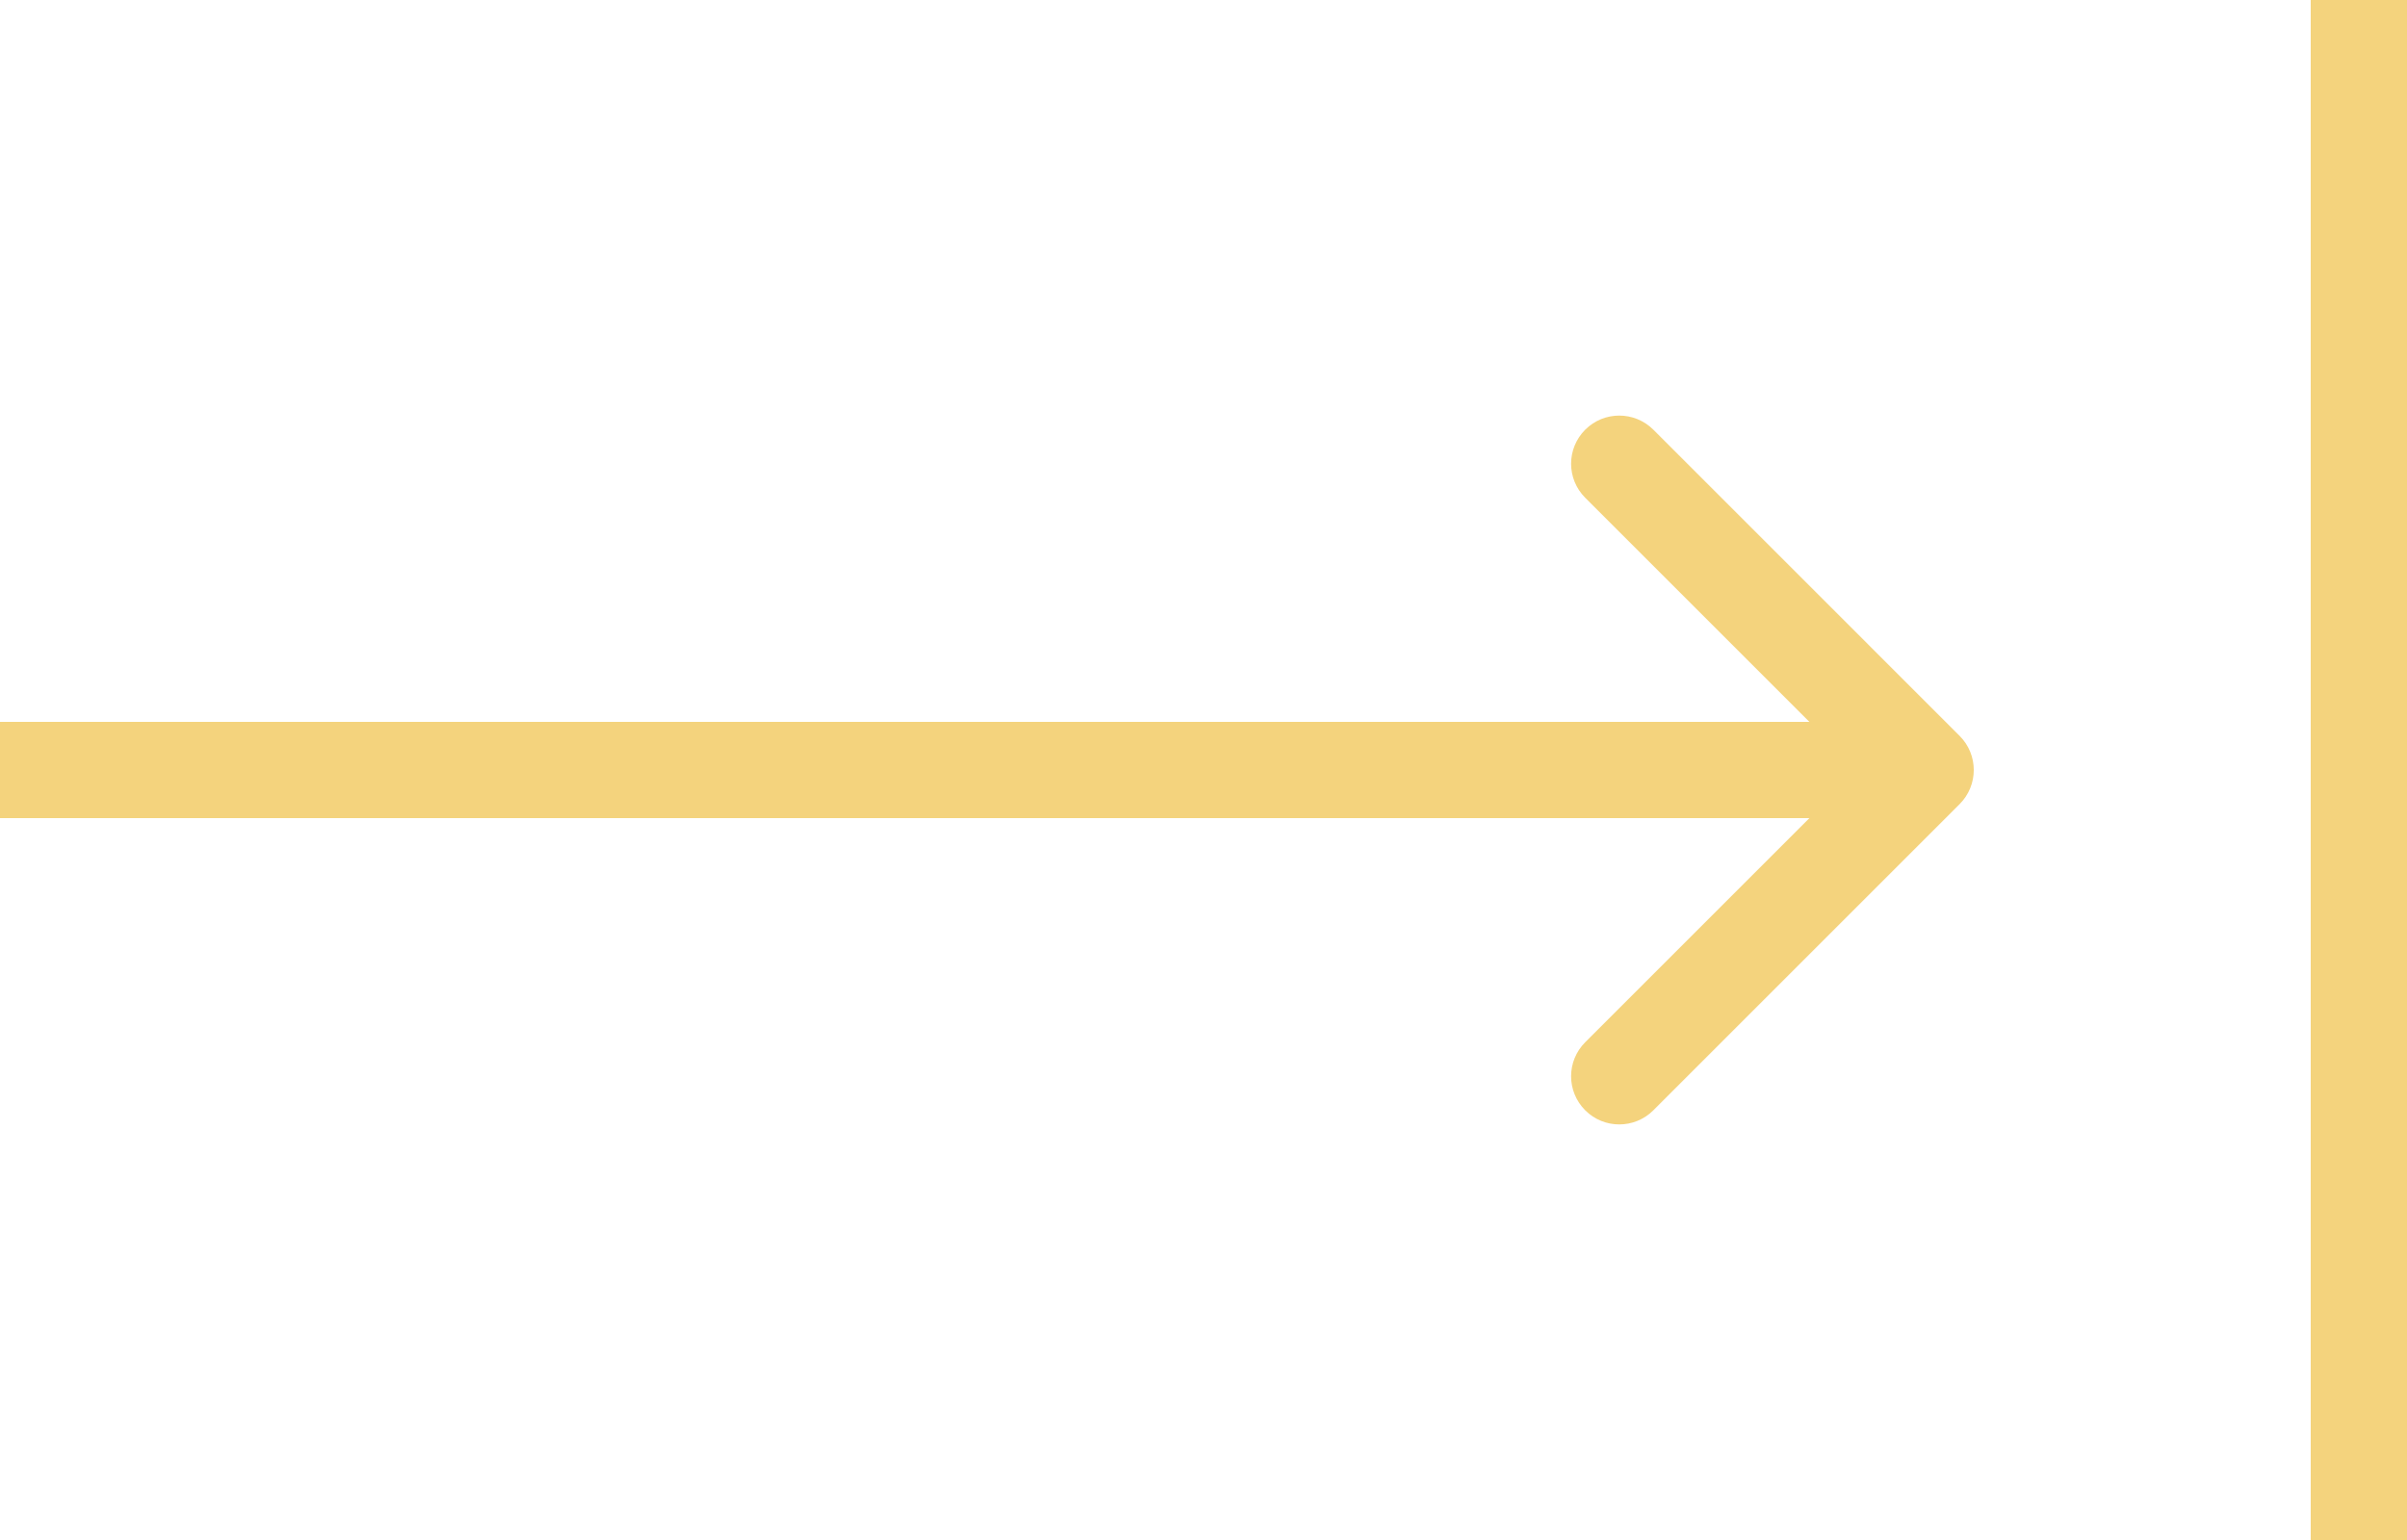
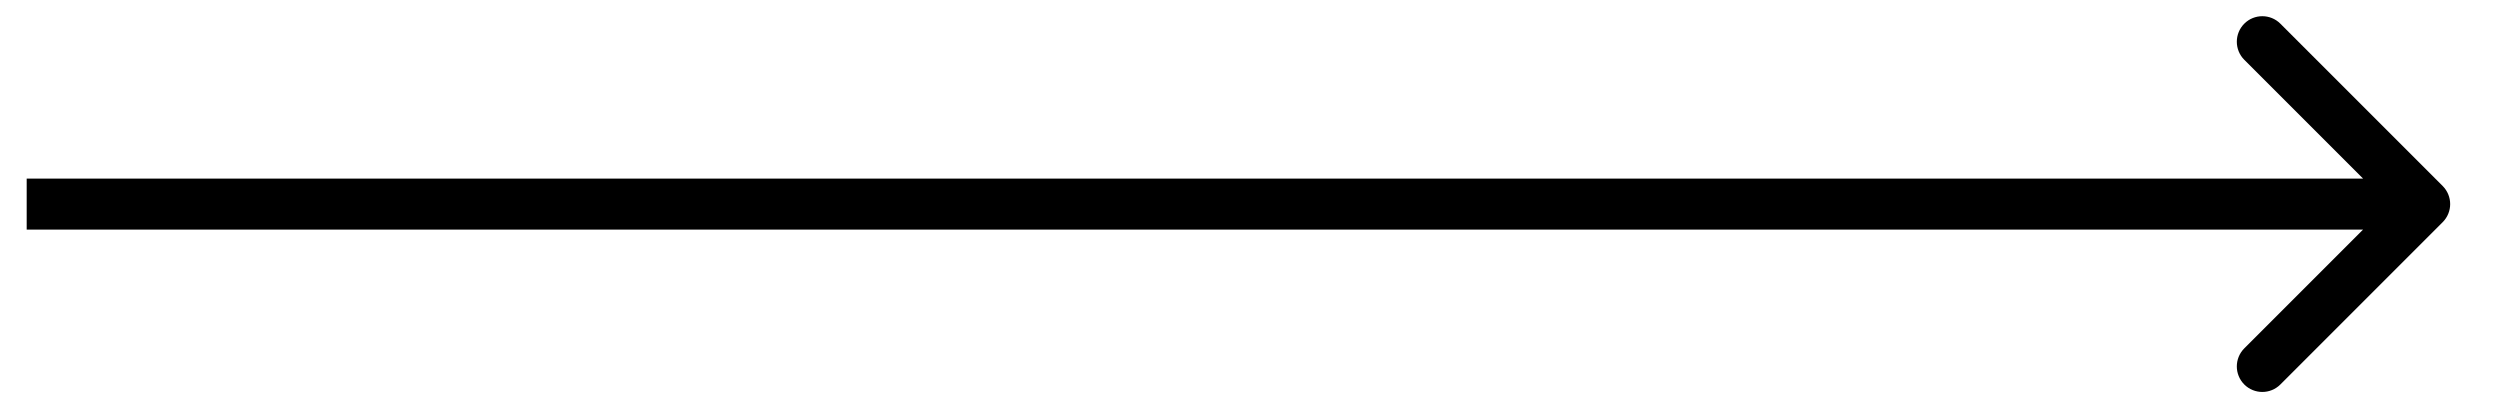
- <svg xmlns="http://www.w3.org/2000/svg" width="25" height="16" viewBox="0 0 25 16" fill="none">
-   <path d="M20.354 8.354C20.549 8.158 20.549 7.842 20.354 7.646L17.172 4.464C16.976 4.269 16.66 4.269 16.465 4.464C16.269 4.66 16.269 4.976 16.465 5.172L19.293 8L16.465 10.828C16.269 11.024 16.269 11.34 16.465 11.536C16.66 11.731 16.976 11.731 17.172 11.536L20.354 8.354ZM5.68249e-08 8.5L20 8.5L20 7.5L-5.68249e-08 7.5L5.68249e-08 8.5Z" fill="#F4D37D" />
-   <line x1="24.5" y1="-2.18557e-08" x2="24.5" y2="16" stroke="#F4D37D" />
+ <svg xmlns="http://www.w3.org/2000/svg" width="49" height="8" viewBox="0 0 49 8">
+   <path d="M47.877 4.354C48.072 4.158 48.072 3.842 47.877 3.646L44.695 0.464C44.5 0.269 44.183 0.269 43.988 0.464C43.793 0.66 43.793 0.976 43.988 1.172L46.816 4L43.988 6.828C43.793 7.024 43.793 7.34 43.988 7.536C44.183 7.731 44.5 7.731 44.695 7.536L47.877 4.354ZM0.523 4.5L47.523 4.5L47.523 3.5L0.523 3.5L0.523 4.5Z" />
</svg>
